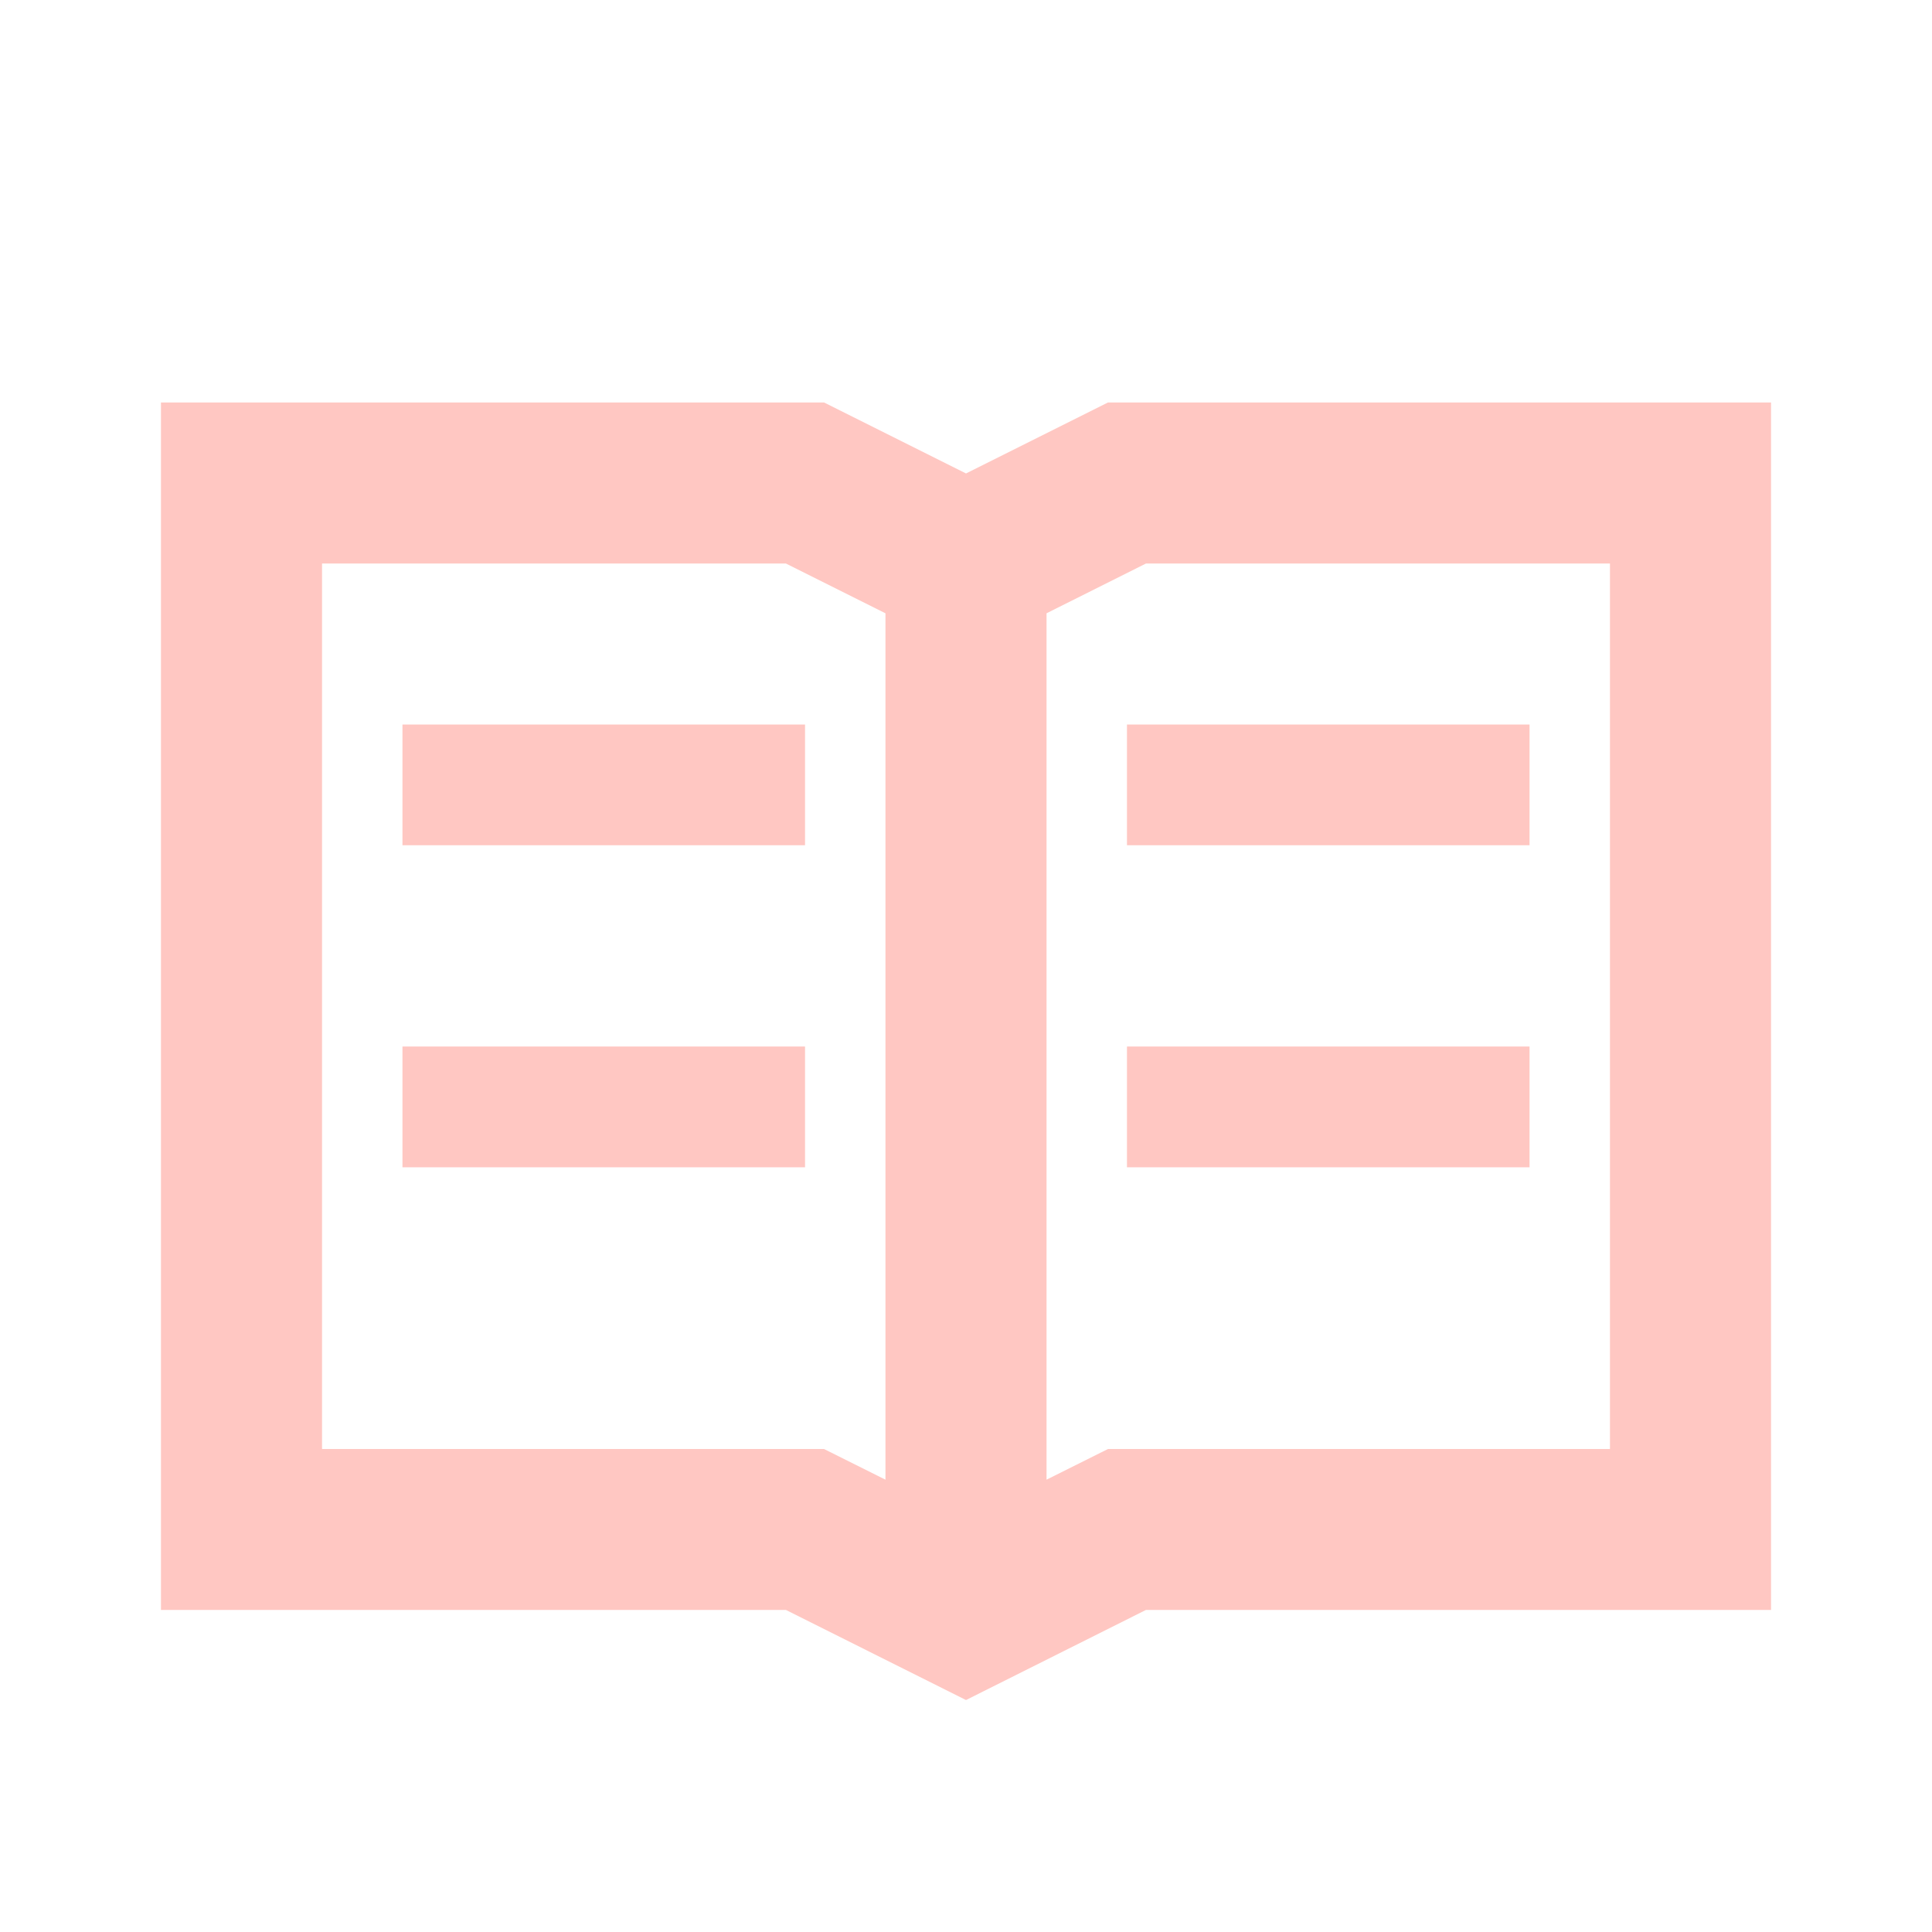
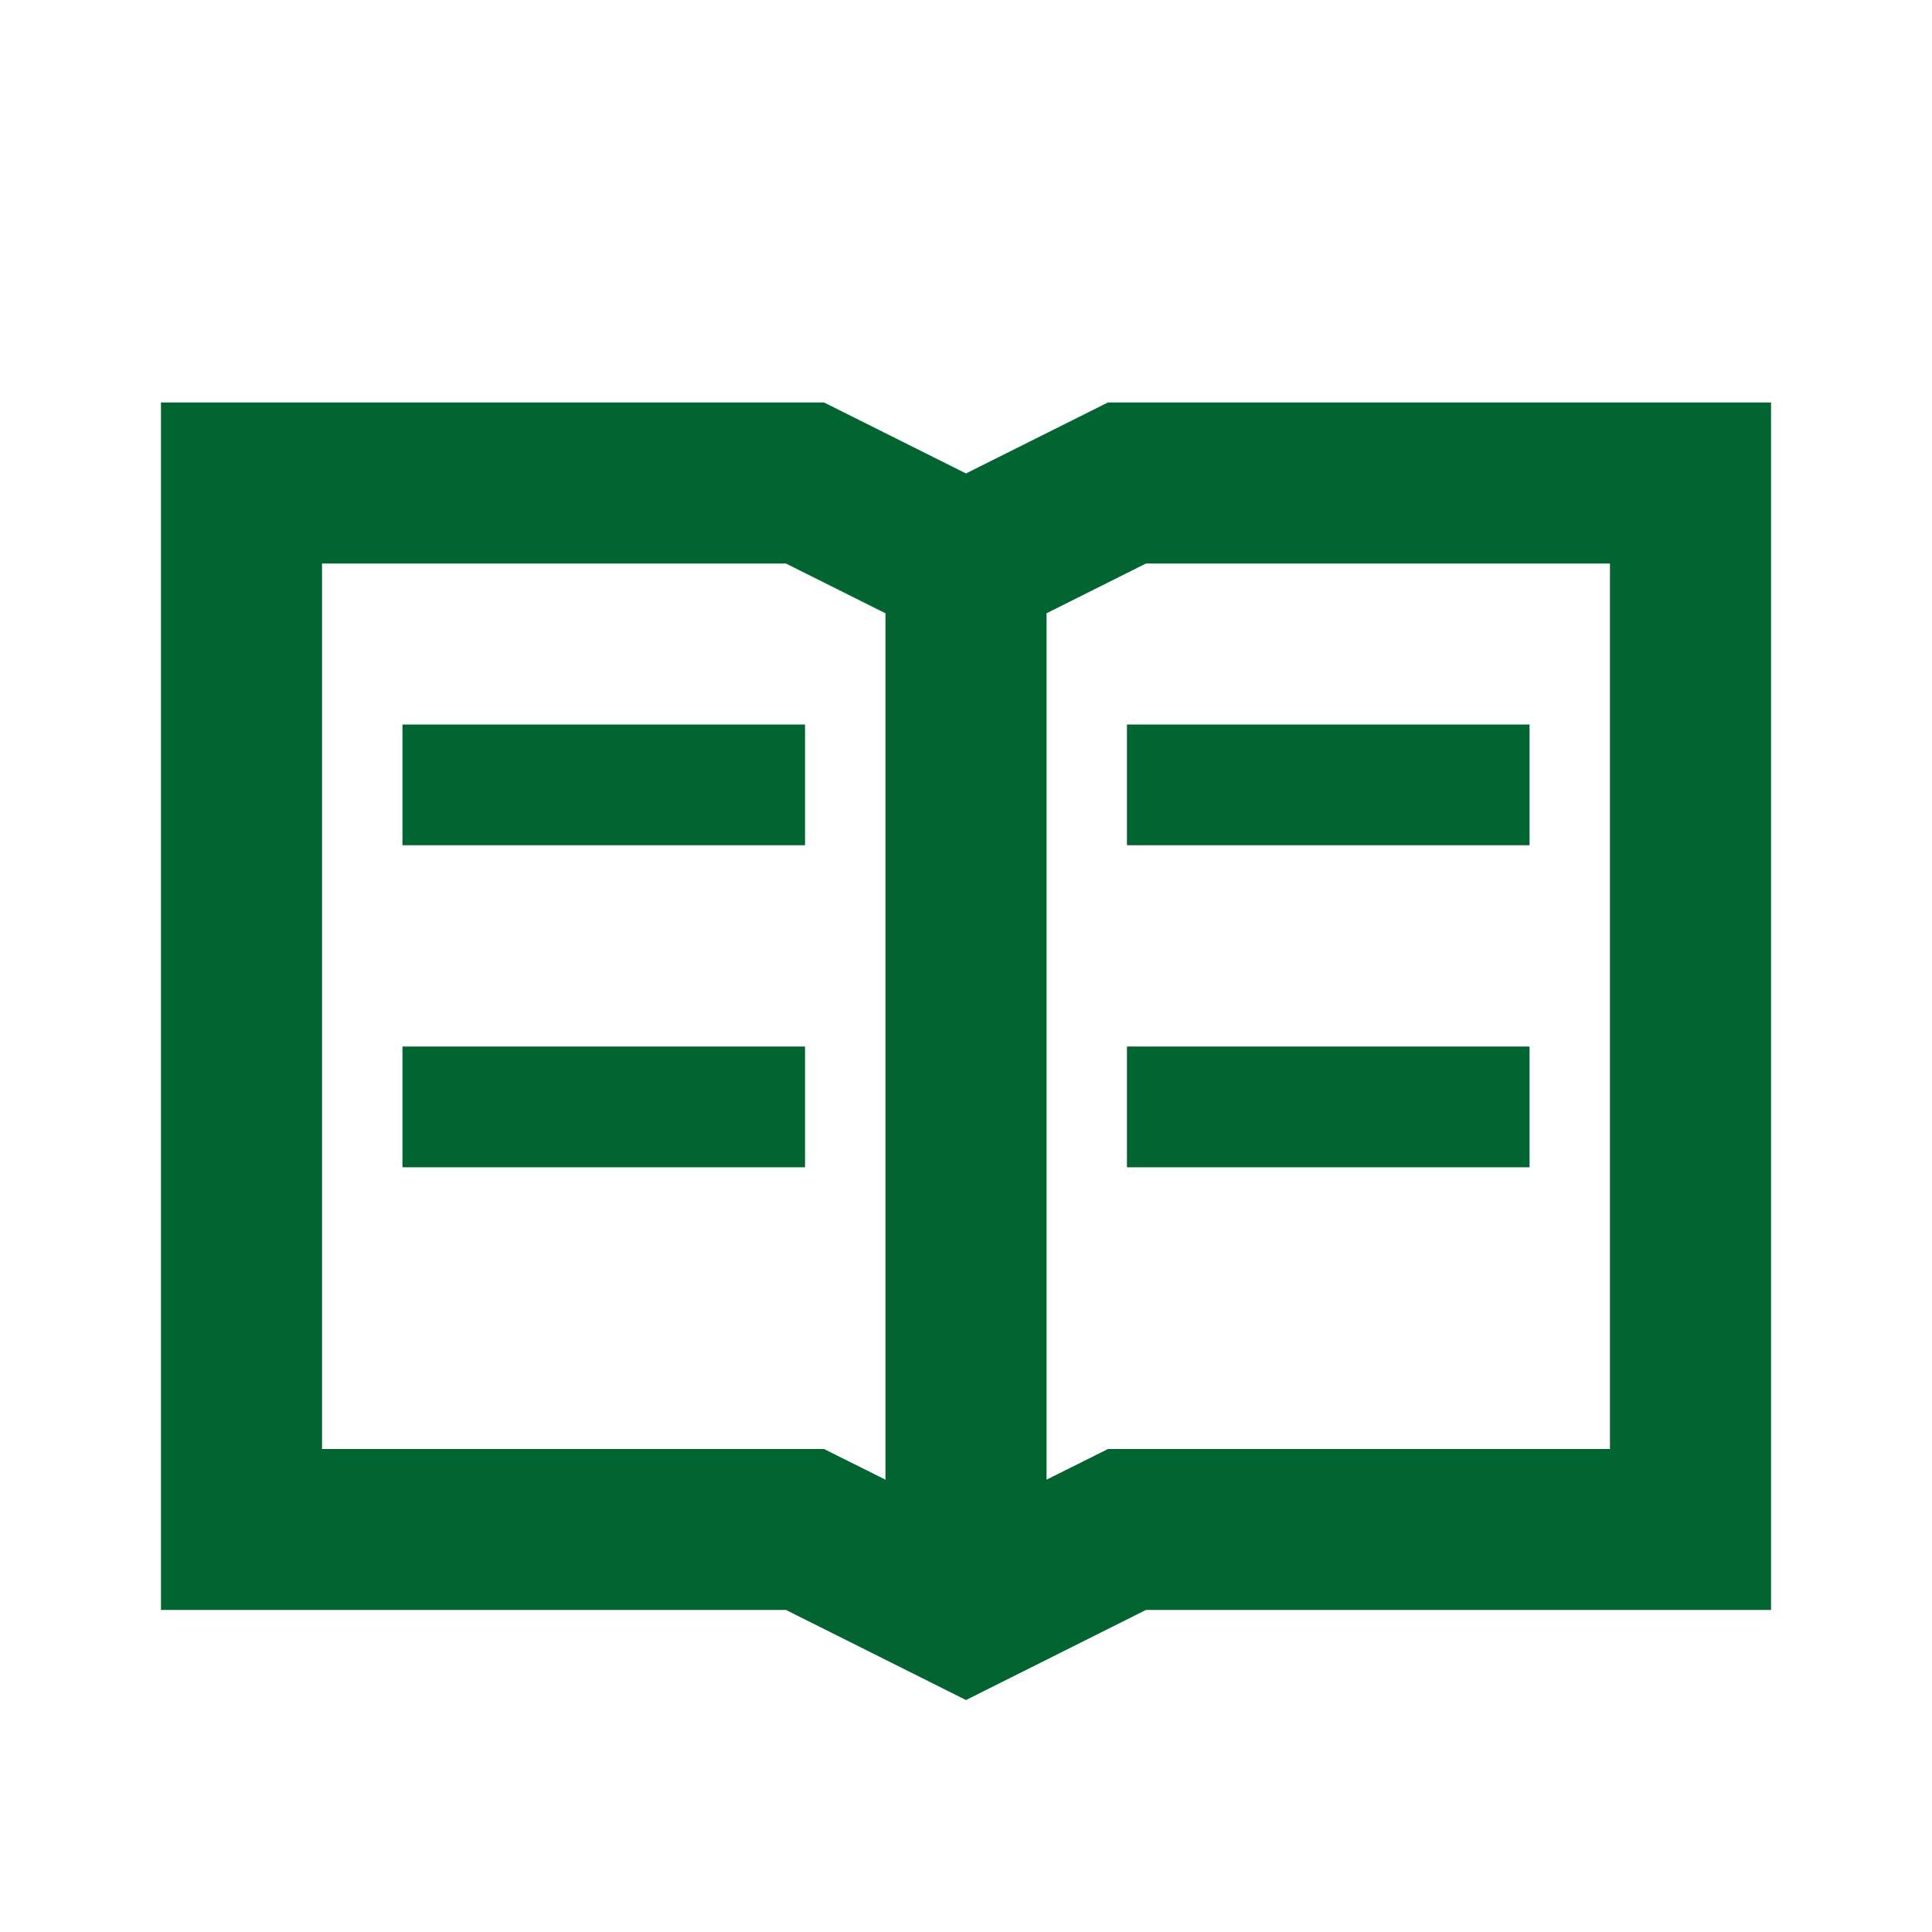
<svg xmlns="http://www.w3.org/2000/svg" width="16" height="16" viewBox="0 0 16 16" fill="none">
-   <path fill-rule="evenodd" clip-rule="evenodd" d="M6.824 3.333L8 3.921L9.176 3.333H14.667V13.333H9.49L8 14.079L6.509 13.333H1.333V3.333H6.824ZM6.509 4.667H2.667V12H6.824L7.333 12.254V5.079L6.509 4.667ZM13.333 4.667H9.49L8.667 5.079V12.254L9.176 12H13.333V4.667ZM12.667 8.667V9.667H9.333V8.667H12.667ZM6.667 8.667V9.667H3.333V8.667H6.667ZM12.667 6V7H9.333V6H12.667ZM6.667 6V7H3.333V6H6.667Z" fill="#FFC7C2" />
+   <path fill-rule="evenodd" clip-rule="evenodd" d="M6.824 3.333L8 3.921L9.176 3.333H14.667V13.333H9.49L8 14.079L6.509 13.333H1.333V3.333H6.824ZM6.509 4.667H2.667V12H6.824L7.333 12.254V5.079L6.509 4.667ZM13.333 4.667H9.49L8.667 5.079V12.254L9.176 12H13.333V4.667ZM12.667 8.667V9.667H9.333V8.667H12.667ZM6.667 8.667V9.667H3.333V8.667H6.667ZM12.667 6V7H9.333V6H12.667ZM6.667 6V7H3.333V6H6.667Z" fill="#026430" />
</svg>
